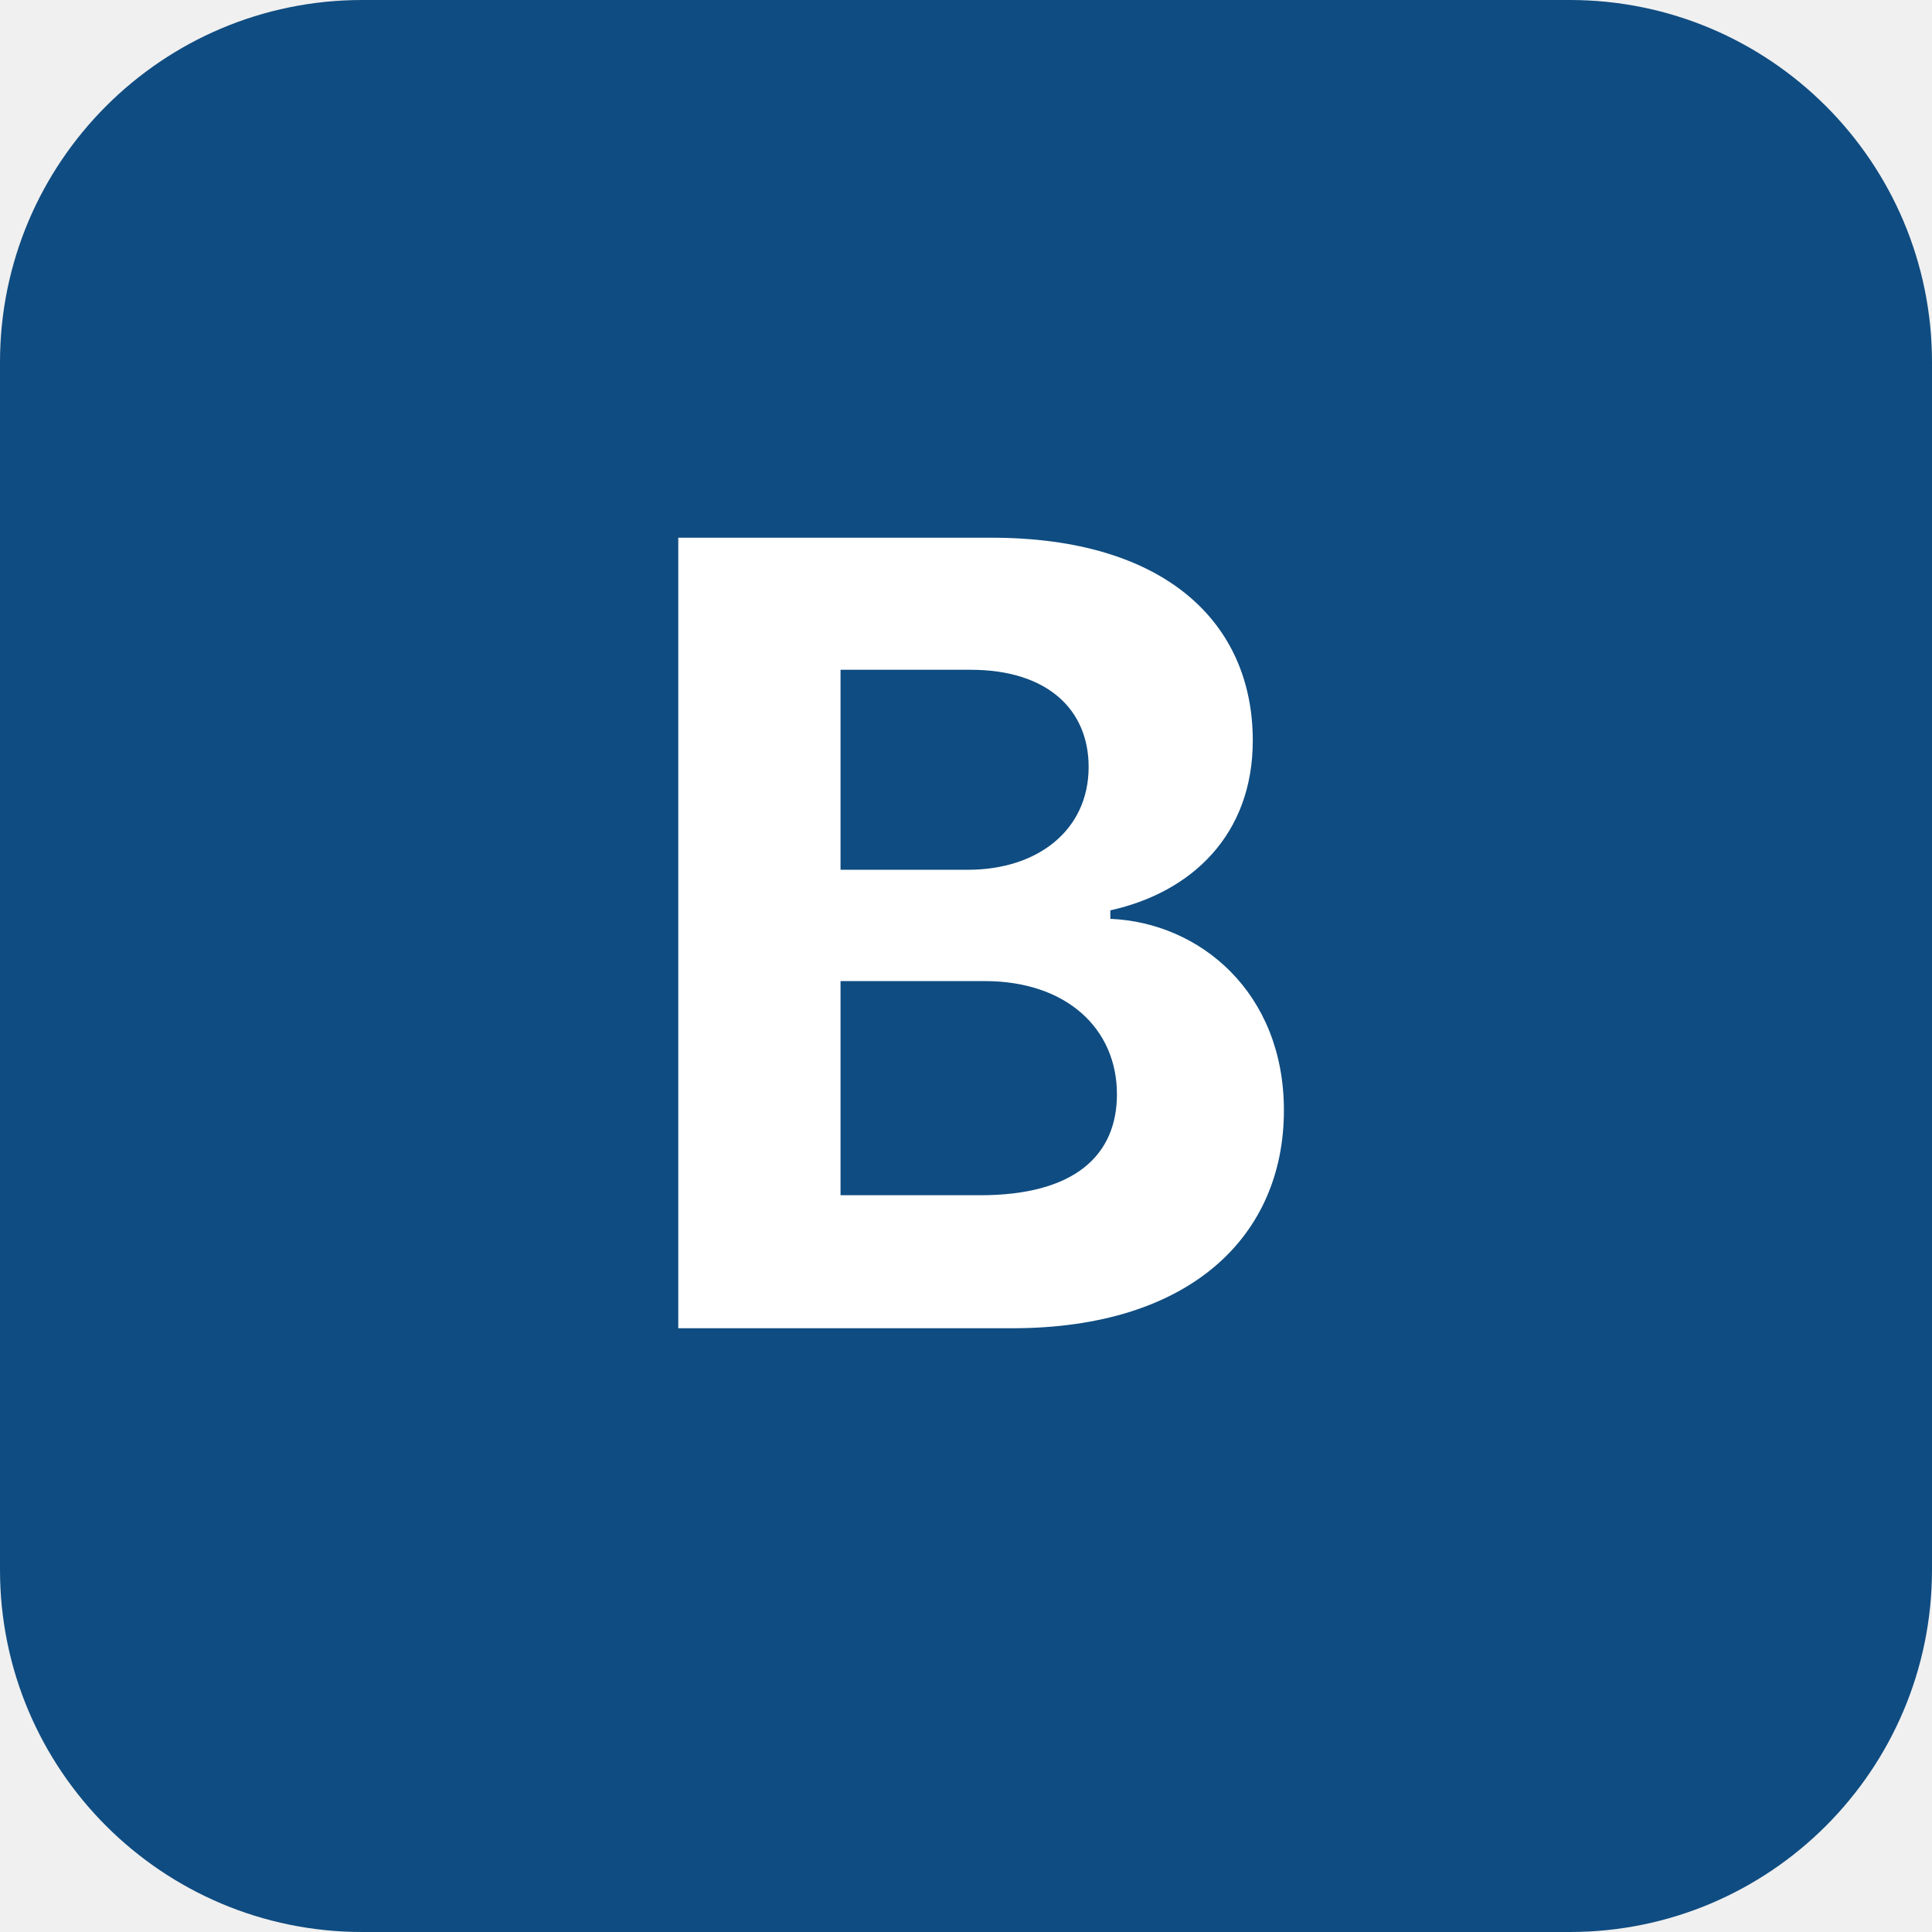
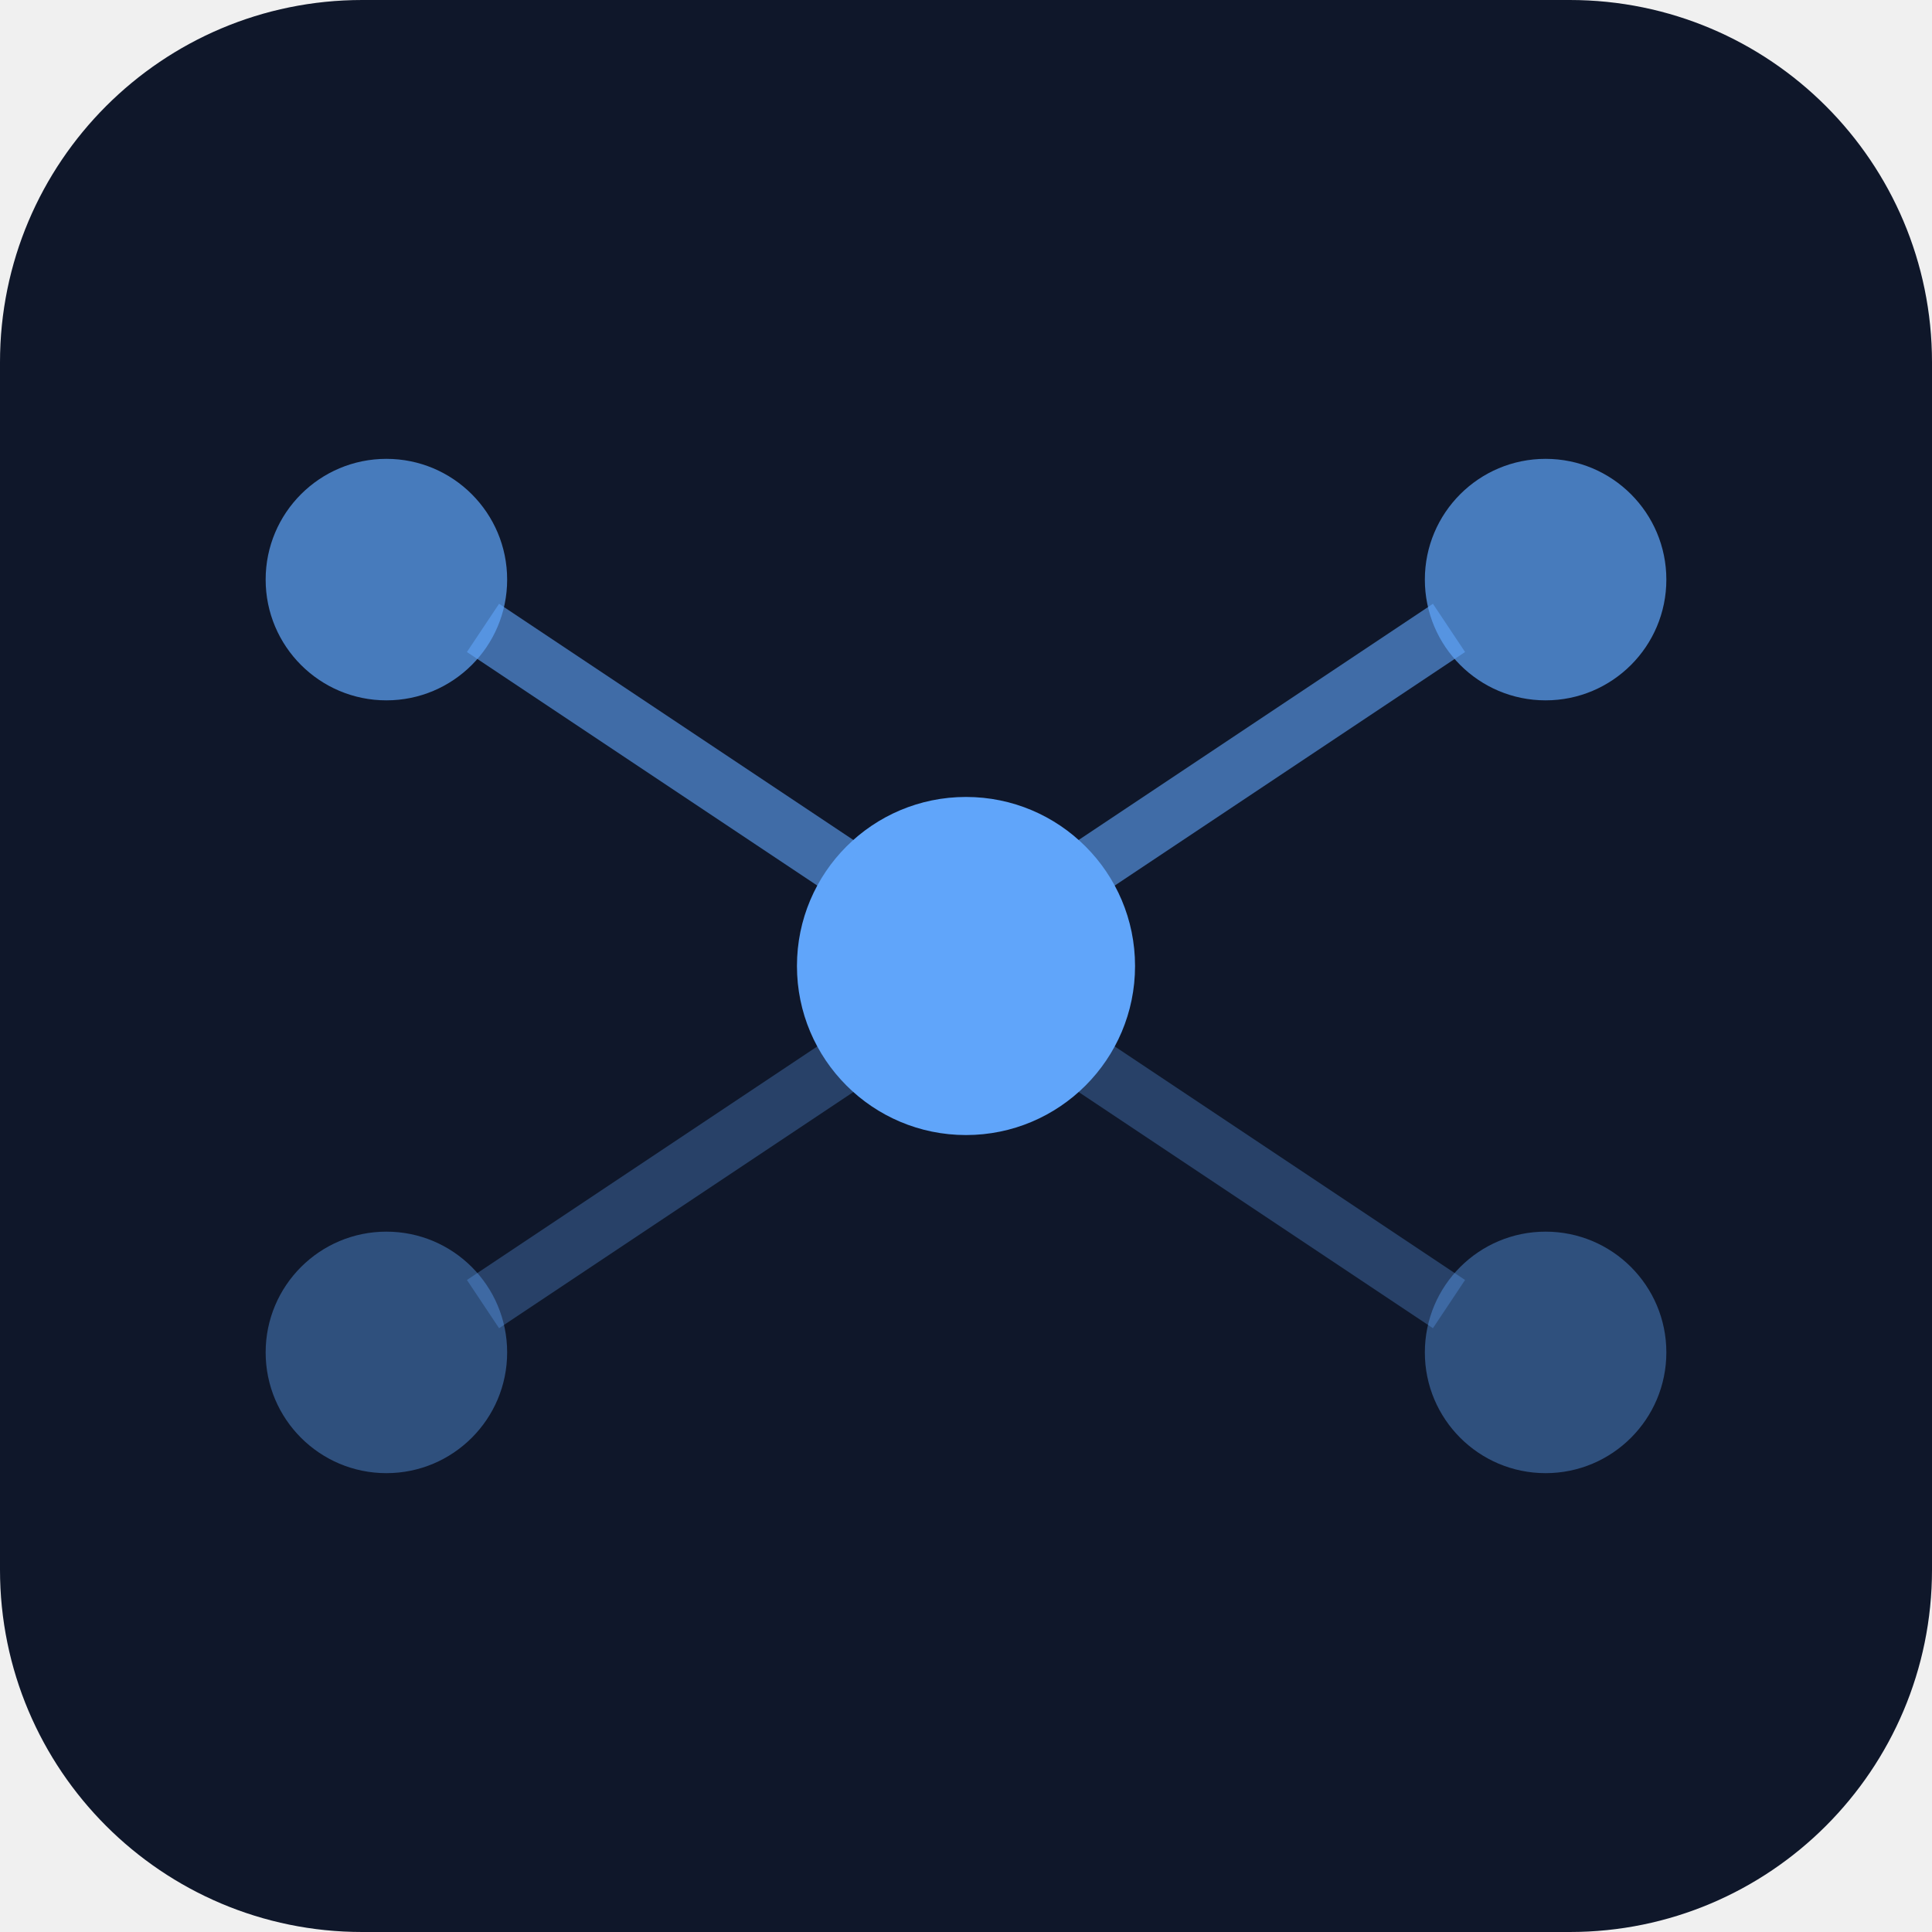
<svg xmlns="http://www.w3.org/2000/svg" viewBox="0 0 32 32">
-   <rect width="32" height="32" rx="6" fill="#0F4C81" />
-   <text x="16" y="22" text-anchor="middle" fill="white" font-family="Inter, sans-serif" font-weight="700" font-size="18">B</text>
+   <rect width="32" height="32" rx="6" fill="#0f172a" />
+   <g transform="scale(0.8)">
+     <circle cx="20" cy="20" r="3.5" fill="#60a5fa" />
+     <circle cx="8" cy="12" r="2.5" fill="#60a5fa" opacity="0.7" />
+     <circle cx="32" cy="12" r="2.5" fill="#60a5fa" opacity="0.7" />
+     <circle cx="8" cy="28" r="2.5" fill="#60a5fa" opacity="0.4" />
+     <circle cx="32" cy="28" r="2.5" fill="#60a5fa" opacity="0.4" />
+     <line x1="10" y1="13" x2="17.5" y2="18" stroke="#60a5fa" stroke-width="1.2" opacity="0.6" />
+     <line x1="30" y1="13" x2="22.5" y2="18" stroke="#60a5fa" stroke-width="1.2" opacity="0.6" />
+     <line x1="10" y1="27" x2="17.5" y2="22" stroke="#60a5fa" stroke-width="1.2" opacity="0.3" />
+     <line x1="30" y1="27" x2="22.5" y2="22" stroke="#60a5fa" stroke-width="1.2" opacity="0.3" />
+   </g>
</svg>
